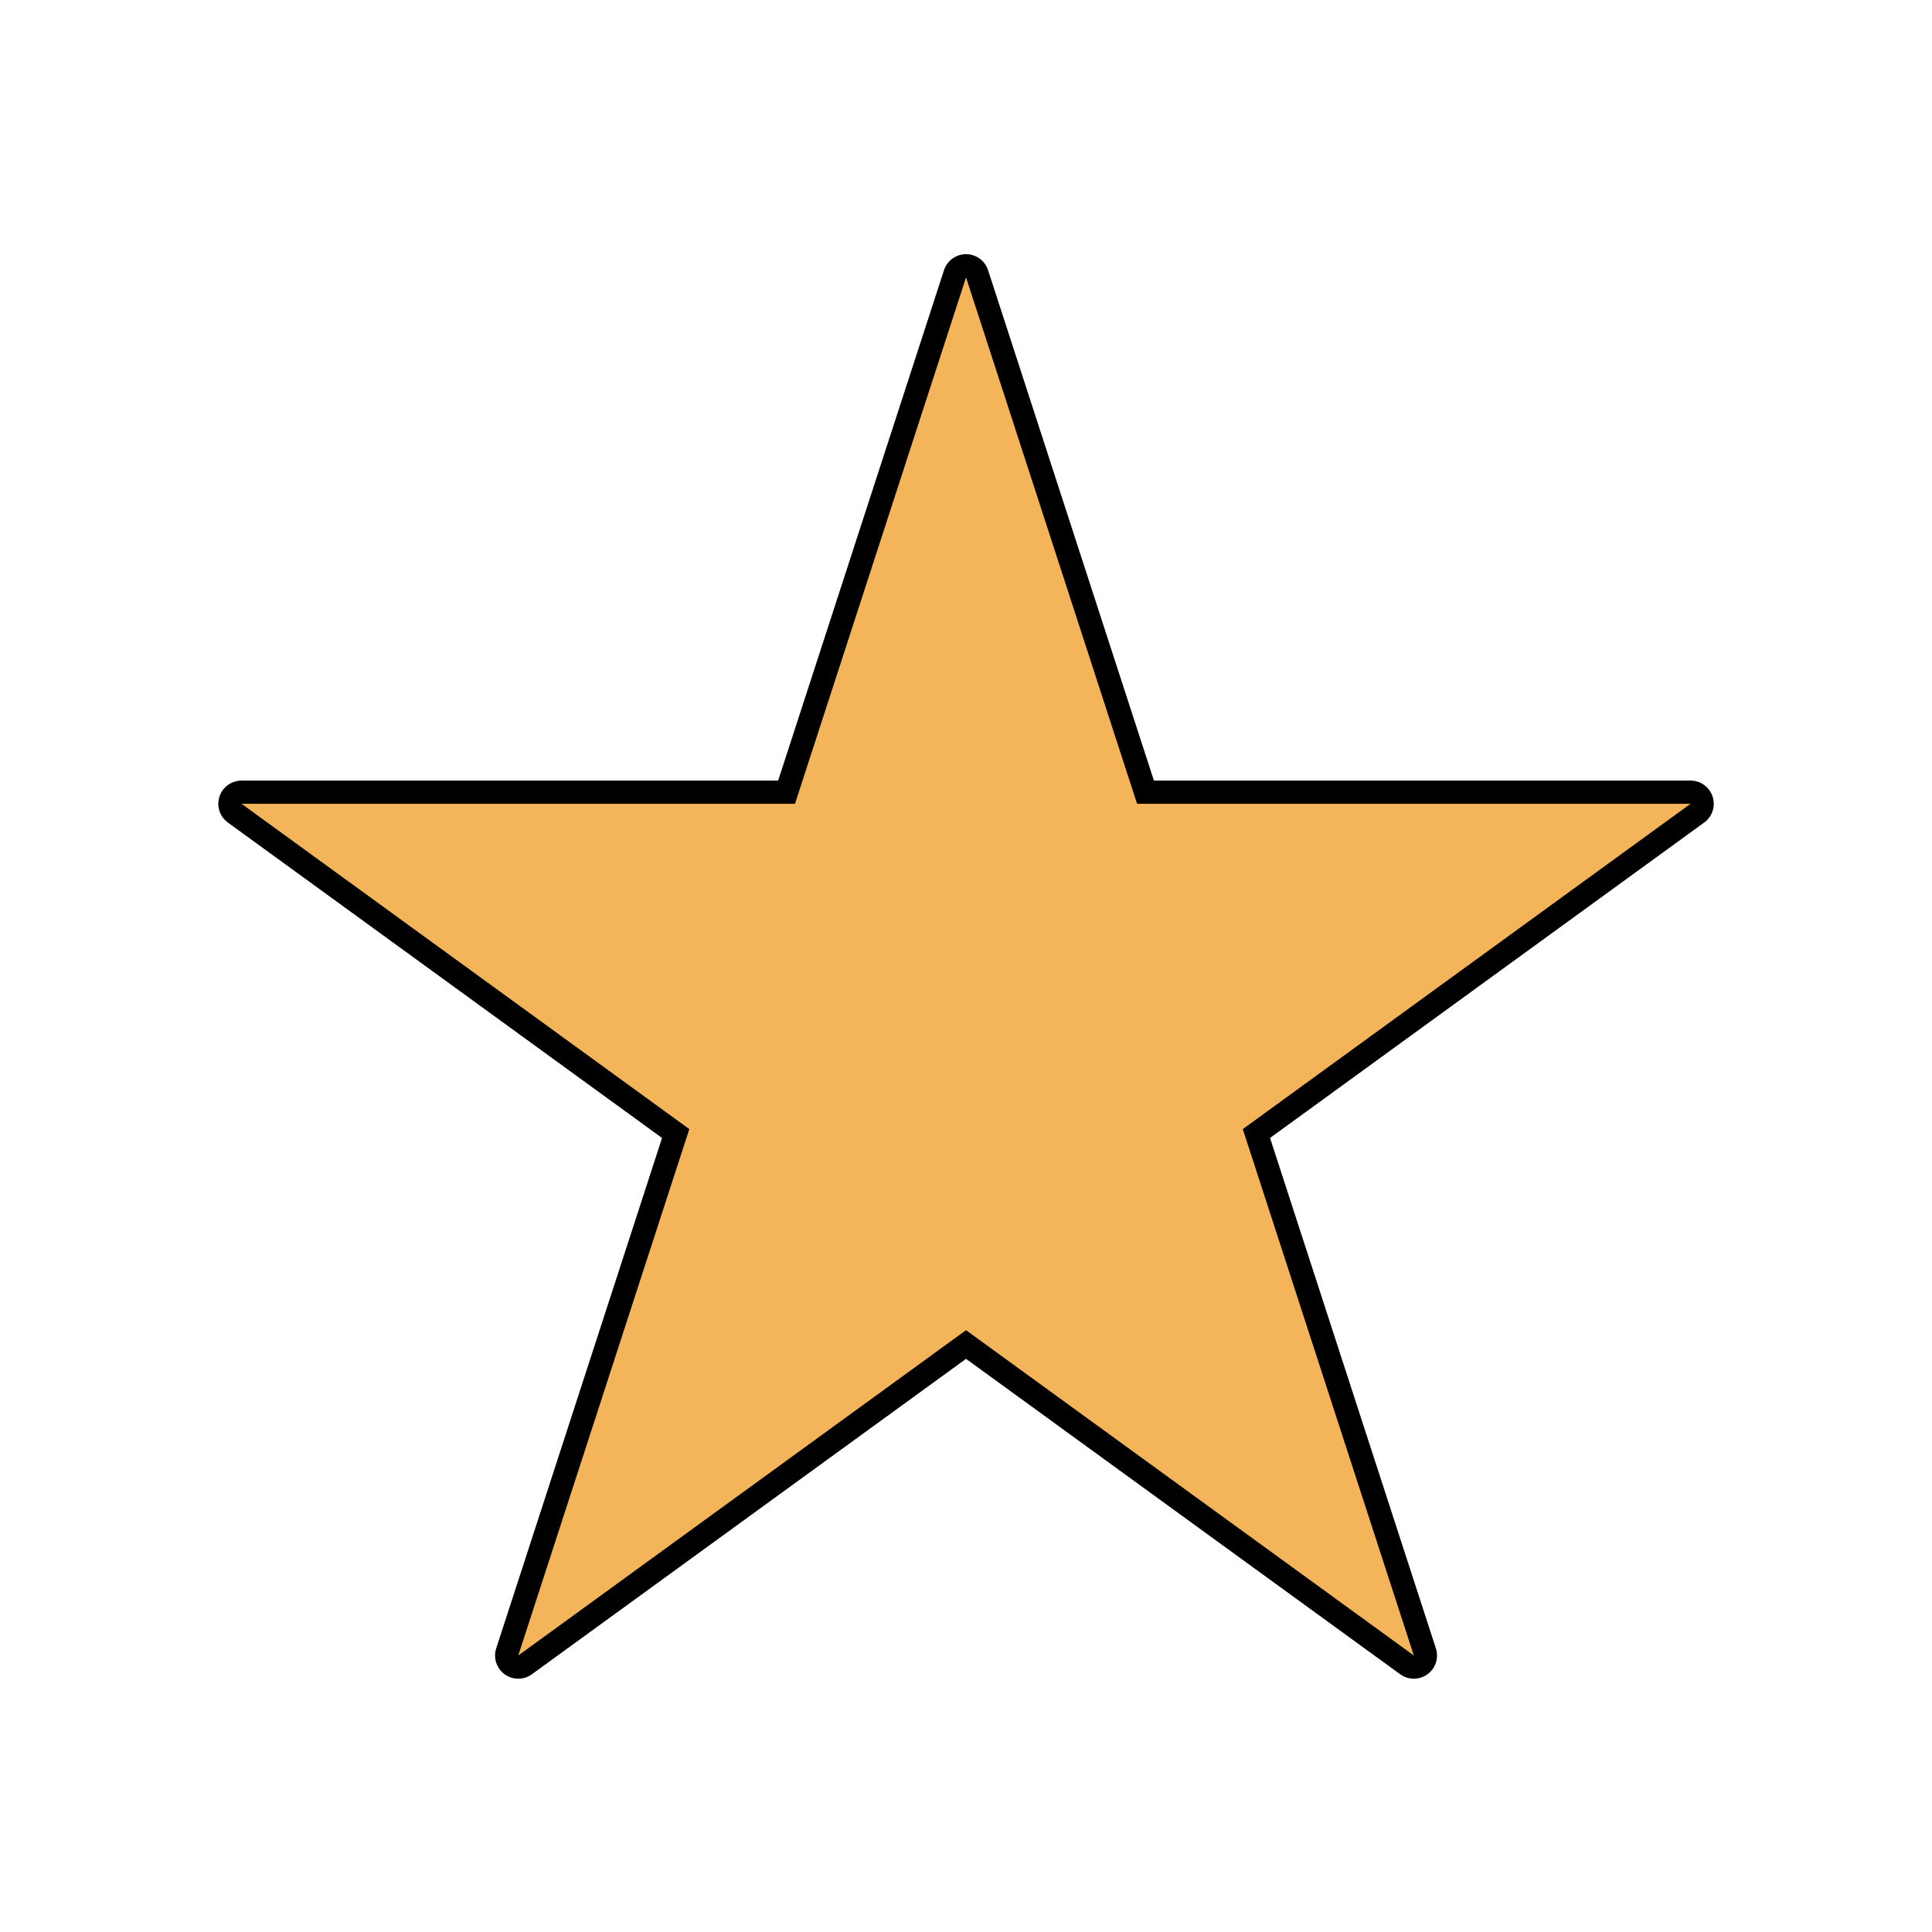
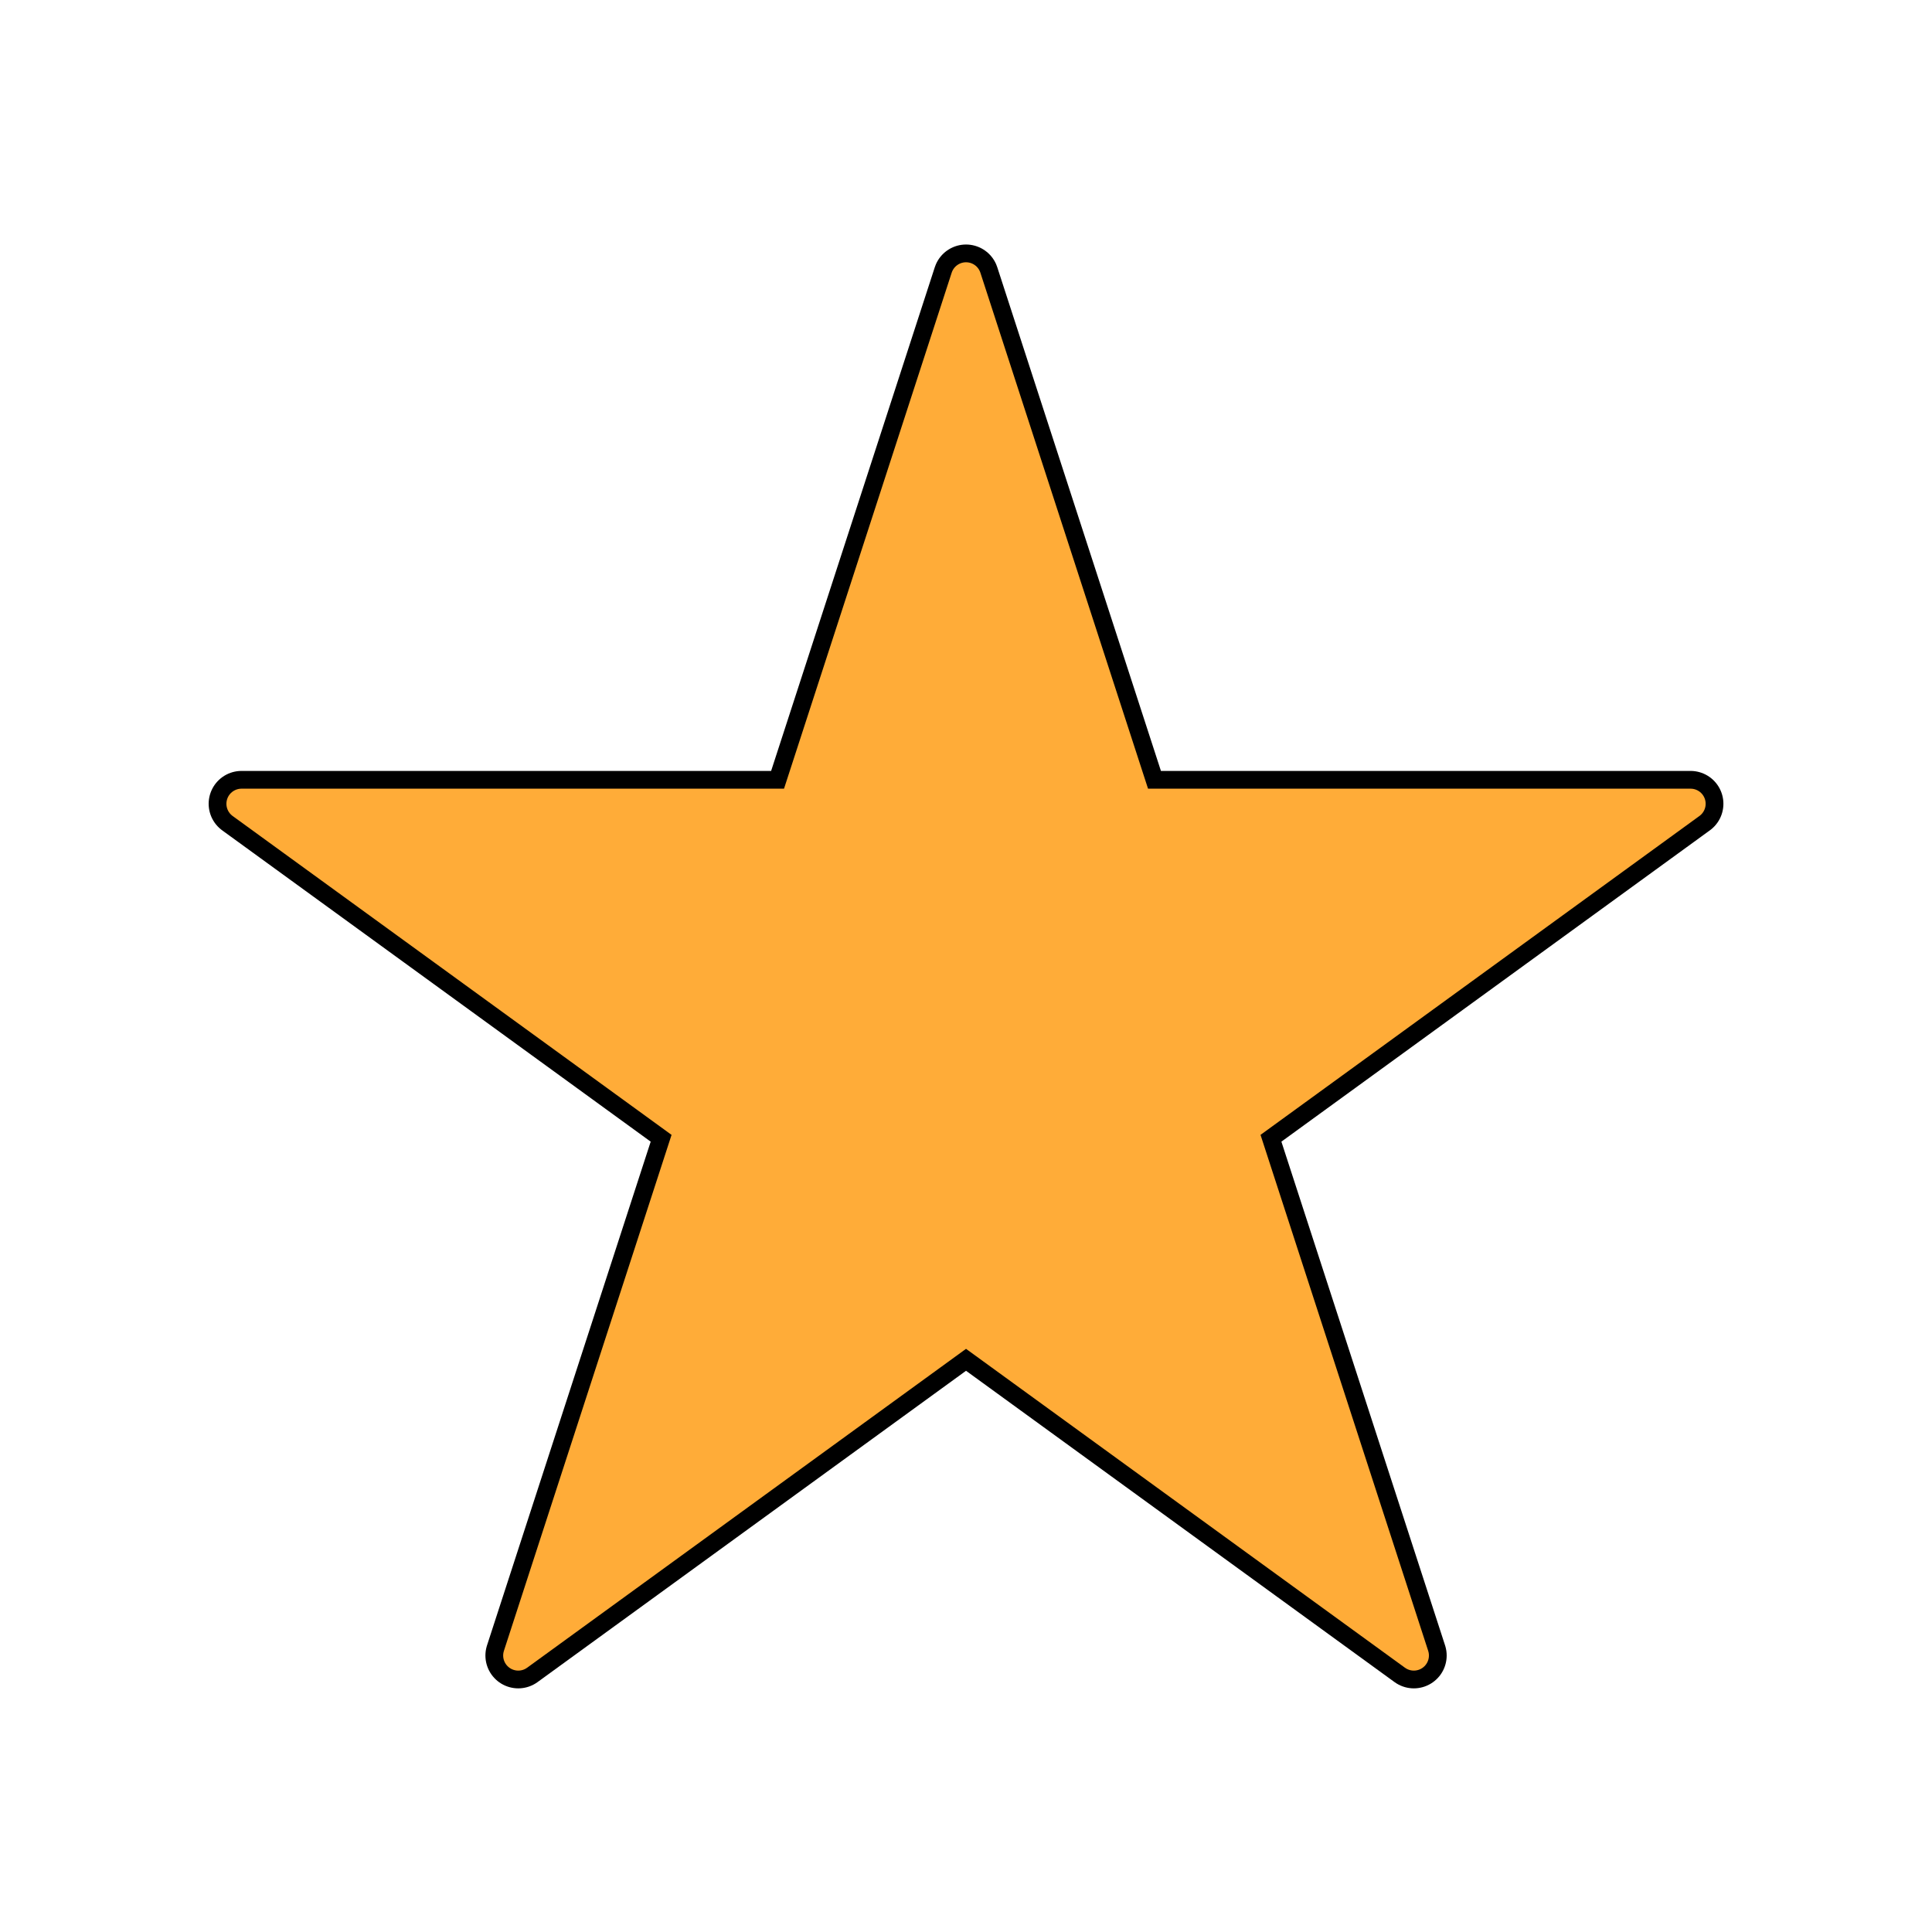
- <svg xmlns="http://www.w3.org/2000/svg" fill="#F4B459" width="800px" height="800px" viewBox="0 0 64.00 64.00" version="1.1" xml:space="preserve" style="fill-rule:evenodd;clip-rule:evenodd;stroke-linejoin:round;stroke-miterlimit:2;">
+ <svg xmlns="http://www.w3.org/2000/svg" fill="#ffac38" width="800px" height="800px" viewBox="0 0 64.00 64.00" version="1.1" xml:space="preserve" style="fill-rule:evenodd;clip-rule:evenodd;stroke-linejoin:round;stroke-miterlimit:2;" stroke="#ffac38">
  <g id="SVGRepo_bgCarrier" stroke-width="0" />
-   <g id="SVGRepo_tracerCarrier" stroke-linecap="round" stroke-linejoin="round" stroke="#000000" stroke-width="1.536">
+   <g id="SVGRepo_tracerCarrier" stroke-linecap="round" stroke-linejoin="round" stroke="#000000" stroke-width="2.176">
    <rect id="Icons" x="-512" y="-192" width="1280" height="800" style="fill:none;" />
    <g id="Icons1">
      <g id="Strike"> </g>
      <g id="H1"> </g>
      <g id="H2"> </g>
      <g id="H3"> </g>
      <g id="list-ul"> </g>
      <g id="hamburger-1"> </g>
      <g id="hamburger-2"> </g>
      <g id="list-ol"> </g>
      <g id="list-task"> </g>
      <g id="trash"> </g>
      <g id="vertical-menu"> </g>
      <g id="horizontal-menu"> </g>
      <g id="sidebar-2"> </g>
      <g id="Pen"> </g>
      <g id="Pen1"> </g>
      <g id="clock"> </g>
      <g id="external-link"> </g>
      <g id="hr"> </g>
      <g id="info"> </g>
      <g id="warning"> </g>
      <g id="plus-circle"> </g>
      <g id="minus-circle"> </g>
      <g id="vue"> </g>
      <g id="cog"> </g>
      <g id="logo"> </g>
      <path id="star" d="M32.001,9.188l5.666,17.438l18.335,0l-14.833,10.777l5.666,17.438l-14.834,-10.777l-14.833,10.777l5.666,-17.438l-14.834,-10.777l18.335,0l5.666,-17.438Z" />
      <g id="radio-check"> </g>
      <g id="eye-slash"> </g>
      <g id="eye"> </g>
      <g id="toggle-off"> </g>
      <g id="shredder"> </g>
      <g id="spinner--loading--dots-"> </g>
      <g id="react"> </g>
      <g id="check-selected"> </g>
      <g id="turn-off"> </g>
      <g id="code-block"> </g>
      <g id="user"> </g>
      <g id="coffee-bean"> </g>
      <g id="coffee-beans">
        <g id="coffee-bean1"> </g>
      </g>
      <g id="coffee-bean-filled"> </g>
      <g id="coffee-beans-filled">
        <g id="coffee-bean2"> </g>
      </g>
      <g id="clipboard"> </g>
      <g id="clipboard-paste"> </g>
      <g id="clipboard-copy"> </g>
      <g id="Layer1"> </g>
    </g>
  </g>
  <g id="SVGRepo_iconCarrier">
    <rect id="Icons" x="-512" y="-192" width="1280" height="800" style="fill:none;" />
    <g id="Icons1">
      <g id="Strike"> </g>
      <g id="H1"> </g>
      <g id="H2"> </g>
      <g id="H3"> </g>
      <g id="list-ul"> </g>
      <g id="hamburger-1"> </g>
      <g id="hamburger-2"> </g>
      <g id="list-ol"> </g>
      <g id="list-task"> </g>
      <g id="trash"> </g>
      <g id="vertical-menu"> </g>
      <g id="horizontal-menu"> </g>
      <g id="sidebar-2"> </g>
      <g id="Pen"> </g>
      <g id="Pen1"> </g>
      <g id="clock"> </g>
      <g id="external-link"> </g>
      <g id="hr"> </g>
      <g id="info"> </g>
      <g id="warning"> </g>
      <g id="plus-circle"> </g>
      <g id="minus-circle"> </g>
      <g id="vue"> </g>
      <g id="cog"> </g>
      <g id="logo"> </g>
      <path id="star" d="M32.001,9.188l5.666,17.438l18.335,0l-14.833,10.777l5.666,17.438l-14.834,-10.777l-14.833,10.777l5.666,-17.438l-14.834,-10.777l18.335,0l5.666,-17.438Z" />
      <g id="radio-check"> </g>
      <g id="eye-slash"> </g>
      <g id="eye"> </g>
      <g id="toggle-off"> </g>
      <g id="shredder"> </g>
      <g id="spinner--loading--dots-"> </g>
      <g id="react"> </g>
      <g id="check-selected"> </g>
      <g id="turn-off"> </g>
      <g id="code-block"> </g>
      <g id="user"> </g>
      <g id="coffee-bean"> </g>
      <g id="coffee-beans">
        <g id="coffee-bean1"> </g>
      </g>
      <g id="coffee-bean-filled"> </g>
      <g id="coffee-beans-filled">
        <g id="coffee-bean2"> </g>
      </g>
      <g id="clipboard"> </g>
      <g id="clipboard-paste"> </g>
      <g id="clipboard-copy"> </g>
      <g id="Layer1"> </g>
    </g>
  </g>
</svg>
